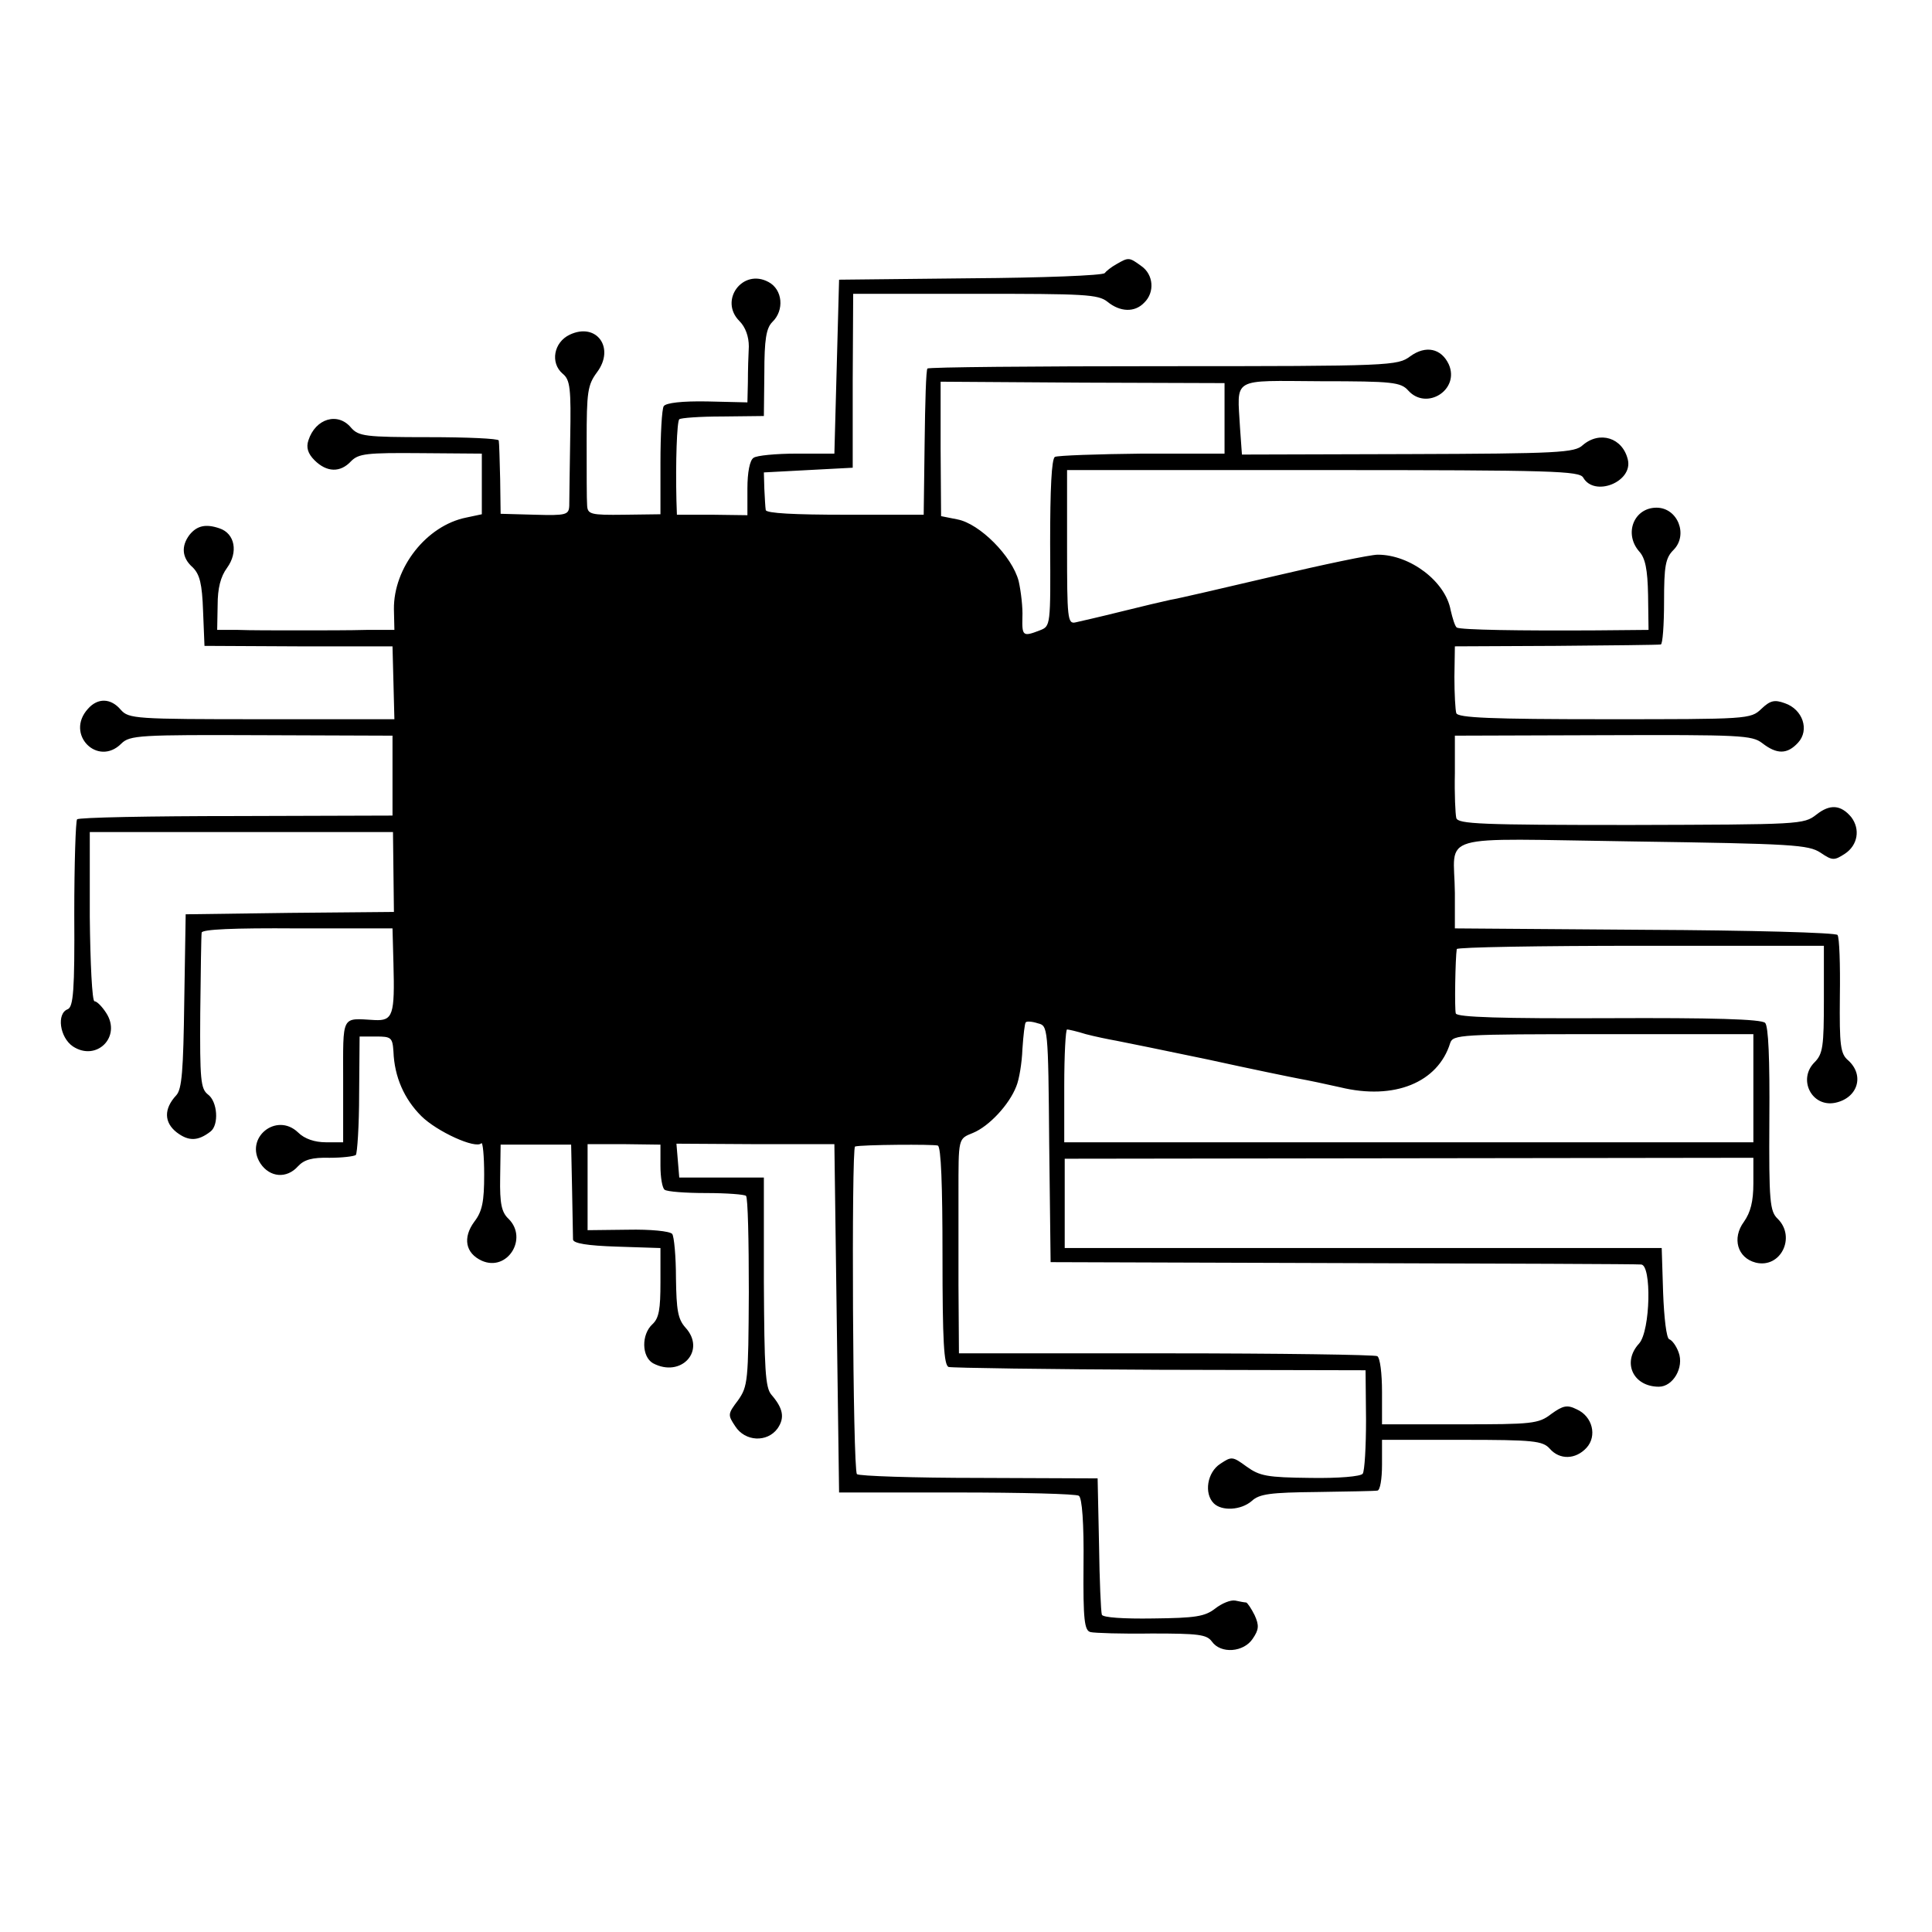
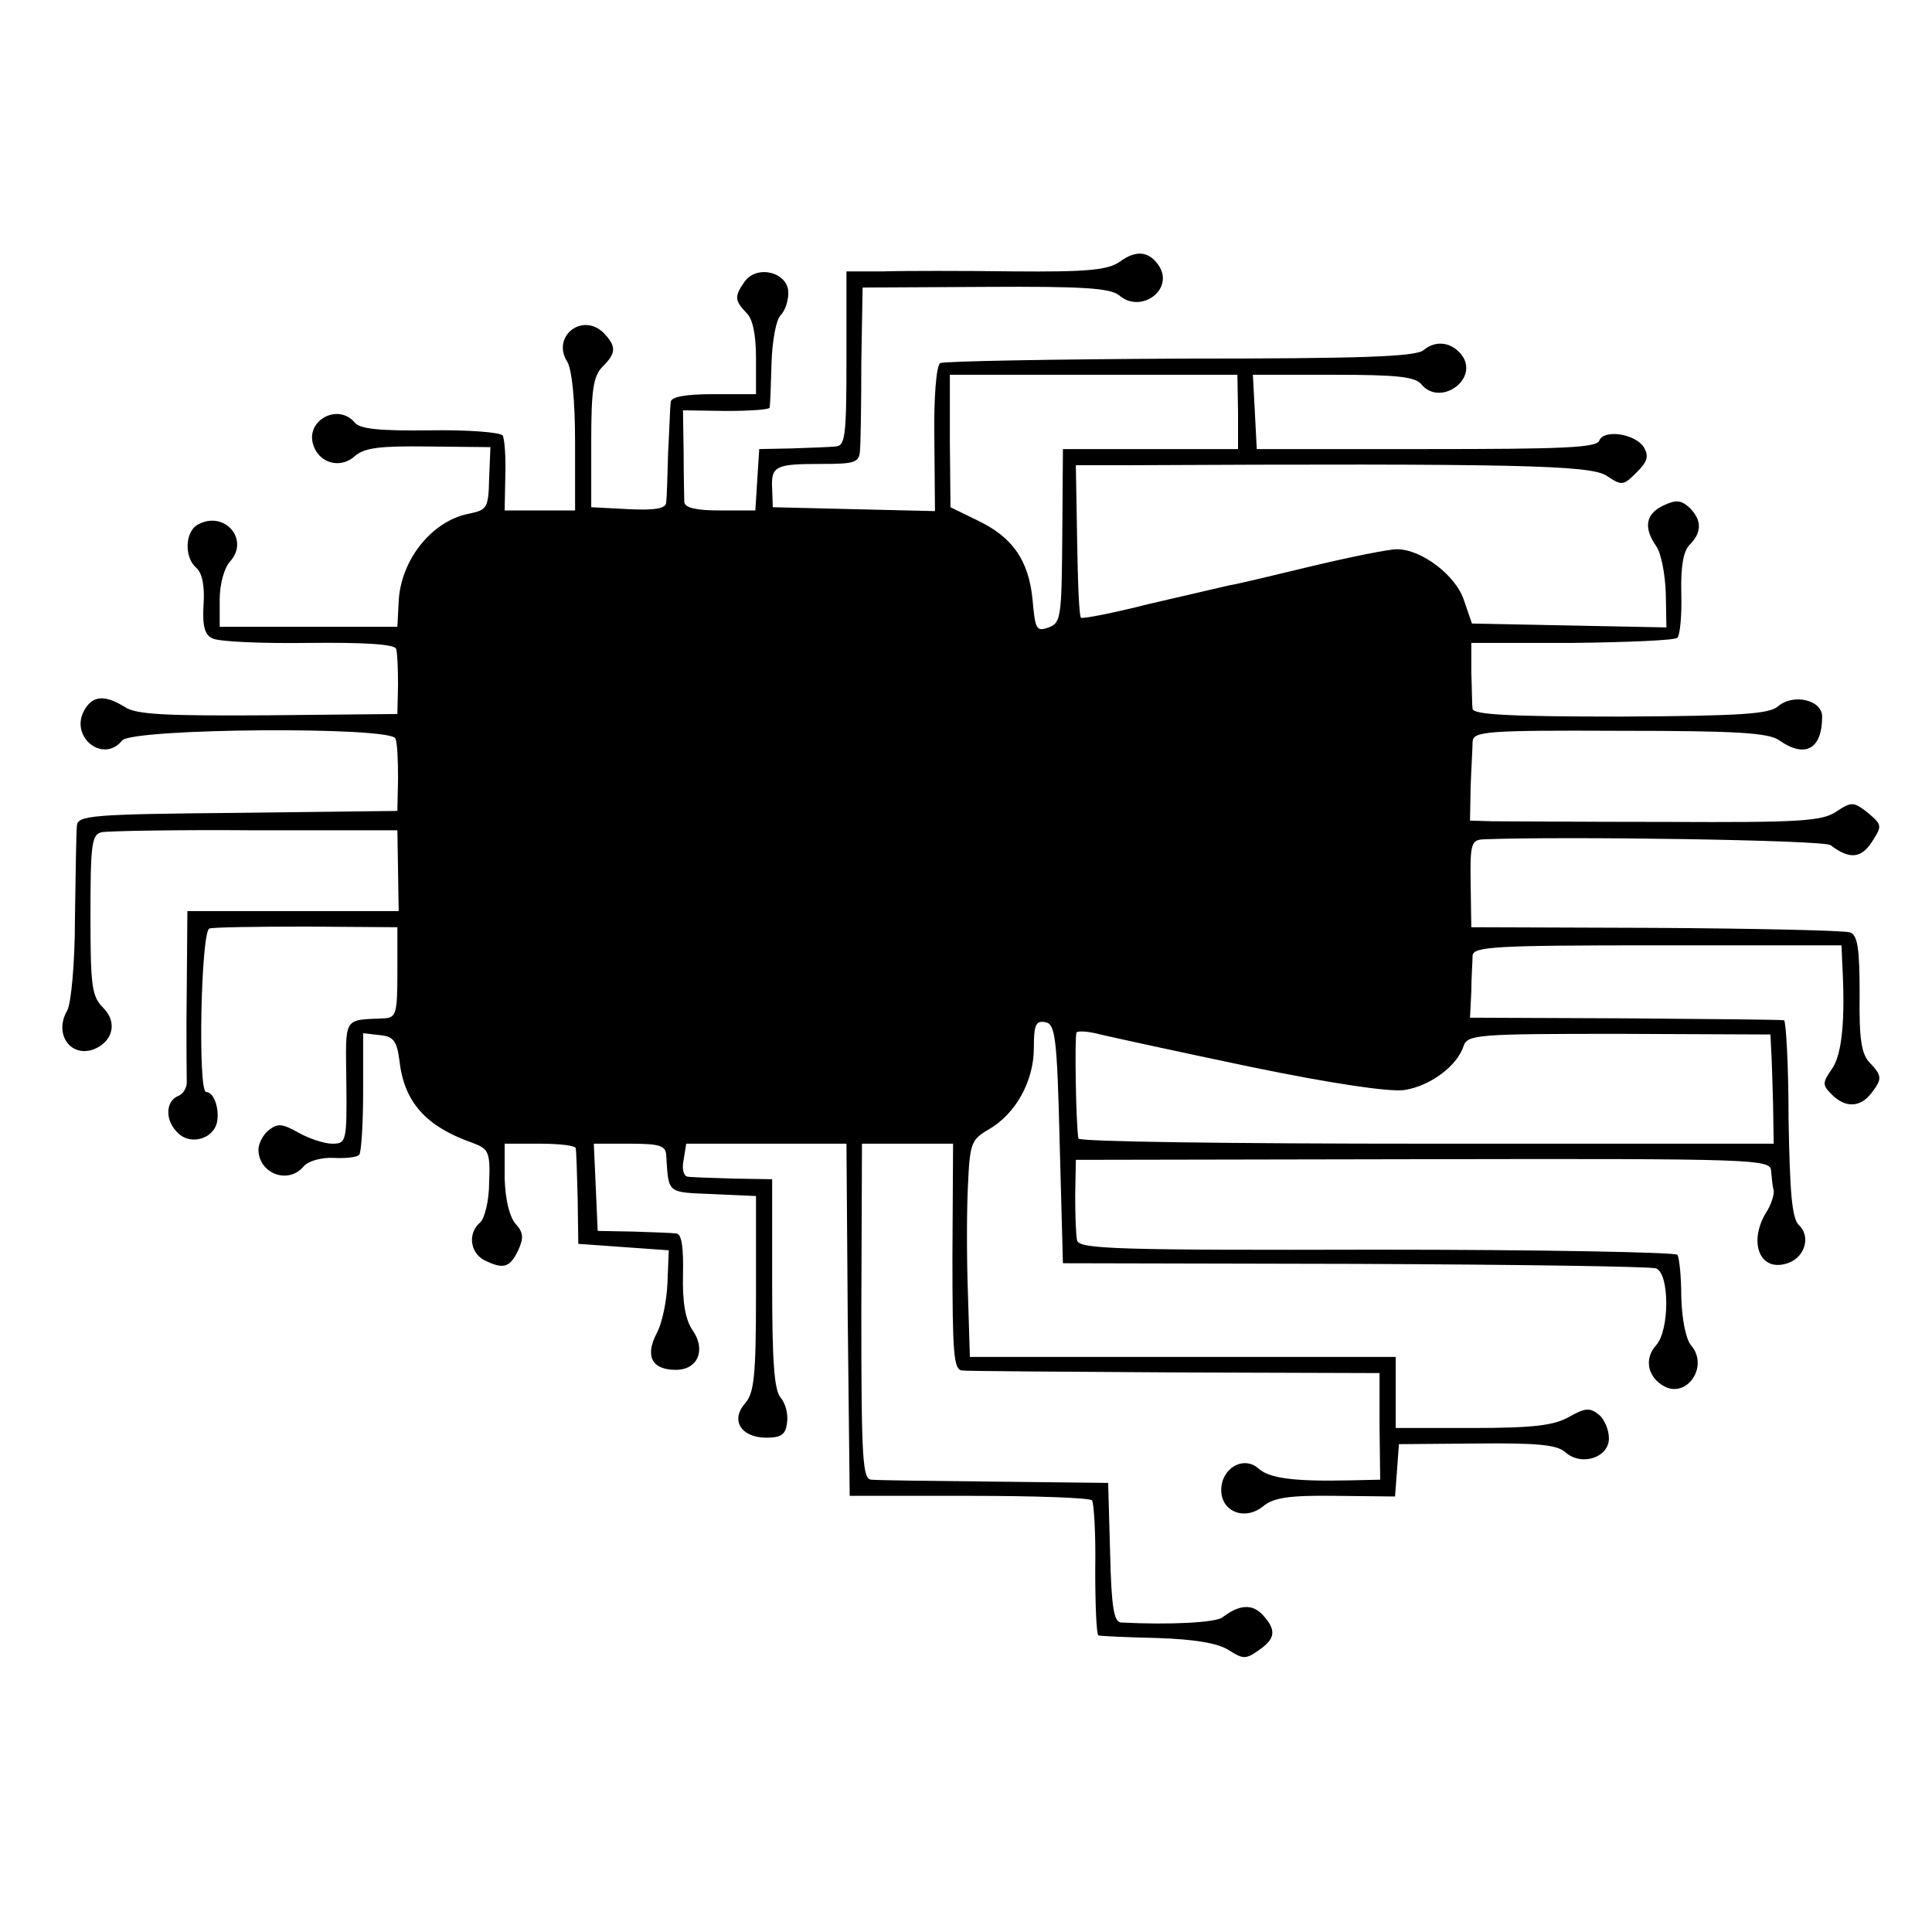
- <svg xmlns="http://www.w3.org/2000/svg" version="1.0" width="411pt" height="411pt" viewBox="0 0 411 411" preserveAspectRatio="xMidYMid meet">
-   <g transform="translate(0,411) scale(0.1,-0.1)" fill="#000000" stroke="none">
-     <path d="M2375 3548 c-11 -6 -22 -15 -25 -19 -4 -5 -132 -10 -285 -11 l-280 -3 -5 -185 -5 -185 -80 0 c-44 0 -86 -4 -92 -9 -8 -5 -13 -31 -13 -65 l0 -57 -75 1 -75 0 -1 30 c-2 82 1 168 6 173 3 3 44 6 92 6 l88 1 1 91 c0 72 4 96 17 109 26 25 22 69 -8 85 -55 30 -106 -39 -62 -83 13 -13 20 -33 20 -54 -1 -18 -2 -52 -2 -76 l-1 -43 -85 2 c-54 1 -88 -3 -93 -10 -4 -6 -7 -60 -7 -121 l0 -109 -77 -1 c-72 -1 -78 1 -79 20 -1 11 -1 72 -1 137 0 104 2 119 22 146 39 52 -1 107 -58 80 -34 -16 -42 -60 -15 -83 16 -13 18 -31 16 -138 -1 -67 -2 -131 -2 -143 -1 -19 -6 -21 -73 -19 l-73 2 -1 74 c-1 41 -2 77 -3 82 -1 4 -67 7 -149 7 -135 0 -149 2 -165 20 -28 34 -76 20 -91 -27 -5 -15 -1 -28 13 -42 26 -26 55 -27 78 -2 16 16 33 18 148 17 l130 -1 0 -65 0 -64 -33 -7 c-85 -17 -155 -107 -154 -195 l1 -44 -59 0 c-33 -1 -98 -1 -145 -1 -47 0 -105 0 -129 1 l-44 0 1 53 c0 35 6 60 20 79 24 33 17 73 -16 84 -29 10 -48 6 -64 -14 -18 -24 -16 -49 7 -69 15 -15 20 -35 22 -93 l3 -74 200 -1 200 0 2 -77 2 -78 -282 0 c-270 0 -283 1 -300 20 -21 25 -49 26 -70 2 -49 -54 21 -124 71 -74 18 18 39 19 298 18 l279 -1 0 -85 0 -85 -332 -1 c-183 0 -336 -3 -339 -7 -3 -3 -6 -94 -6 -202 1 -162 -2 -197 -14 -202 -24 -9 -17 -60 11 -79 50 -33 104 20 71 71 -9 14 -20 25 -25 25 -5 0 -9 81 -10 180 l0 180 322 0 323 0 1 -85 1 -85 -222 -2 -221 -3 -3 -184 c-2 -149 -5 -188 -17 -201 -27 -29 -26 -58 1 -79 25 -19 45 -19 72 2 18 14 15 64 -6 79 -15 12 -17 31 -16 173 1 88 2 165 3 171 1 7 67 10 203 9 l203 0 2 -75 c3 -109 -1 -122 -40 -120 -72 4 -67 13 -67 -130 l0 -130 -37 0 c-23 0 -45 7 -59 21 -46 44 -115 -12 -80 -66 20 -30 56 -33 80 -6 13 14 30 19 67 18 27 0 52 3 56 6 3 4 7 62 7 130 l1 122 35 0 c32 0 35 -2 37 -32 2 -54 23 -101 59 -137 33 -33 116 -71 128 -58 3 3 6 -27 6 -67 0 -57 -4 -78 -21 -100 -25 -34 -19 -67 16 -83 54 -24 99 47 57 89 -15 14 -19 32 -18 88 l1 70 75 0 75 0 2 -95 c1 -52 2 -100 2 -107 1 -8 30 -13 94 -15 l92 -3 0 -73 c0 -57 -3 -76 -17 -89 -24 -22 -23 -69 1 -83 60 -32 114 27 69 76 -16 18 -19 37 -20 105 0 46 -4 89 -8 94 -5 6 -47 10 -94 9 l-86 -1 0 92 0 91 78 0 77 -1 0 -45 c0 -25 4 -48 9 -51 5 -4 44 -7 88 -7 44 0 82 -3 85 -6 4 -3 6 -95 6 -205 -1 -190 -2 -200 -23 -230 -22 -29 -22 -31 -6 -55 21 -33 68 -35 90 -5 16 23 12 43 -13 72 -13 15 -15 54 -16 240 l0 222 -90 0 -90 0 -3 36 -3 36 168 -1 168 0 5 -371 5 -370 250 0 c138 0 255 -3 260 -7 7 -4 11 -59 10 -147 -1 -118 2 -140 15 -143 8 -2 67 -4 130 -3 99 0 117 -2 128 -17 19 -27 68 -23 87 6 13 19 14 28 4 50 -7 14 -15 26 -18 27 -3 0 -14 2 -23 4 -10 2 -29 -6 -43 -17 -22 -17 -42 -20 -132 -21 -63 -1 -107 2 -109 8 -2 6 -5 73 -6 150 l-3 140 -252 1 c-139 0 -256 4 -260 8 -9 9 -12 695 -4 697 14 4 167 5 176 2 7 -2 10 -85 10 -234 0 -184 3 -233 13 -237 8 -2 210 -5 450 -6 l437 -1 1 -105 c0 -58 -3 -109 -7 -115 -4 -6 -52 -10 -111 -9 -93 1 -108 4 -136 24 -30 22 -32 22 -56 6 -28 -18 -35 -63 -14 -84 17 -17 58 -15 81 5 16 15 40 18 138 19 65 1 124 2 129 3 6 0 10 25 10 55 l0 53 170 0 c152 0 172 -2 187 -19 21 -24 55 -23 78 2 23 25 13 67 -21 82 -20 10 -29 8 -54 -10 -27 -21 -41 -22 -195 -22 l-165 0 0 69 c0 39 -4 72 -10 76 -5 3 -207 6 -450 6 l-440 0 -1 145 c0 79 0 167 0 194 0 120 -1 117 31 130 34 14 77 60 92 99 6 14 12 50 13 79 2 30 5 55 7 57 2 3 14 2 26 -2 21 -5 22 -7 24 -257 l3 -251 620 -2 c341 -1 627 -2 636 -3 23 0 20 -141 -4 -168 -37 -40 -13 -92 42 -92 30 0 54 41 42 73 -5 14 -14 26 -20 28 -6 2 -11 46 -13 99 l-3 95 -635 0 -635 0 0 95 0 95 733 1 732 1 0 -54 c0 -39 -6 -62 -20 -82 -26 -35 -14 -77 25 -87 53 -13 86 54 47 93 -17 16 -19 36 -18 212 1 129 -2 198 -9 205 -8 8 -112 11 -333 10 -227 -1 -322 2 -325 10 -3 9 -1 118 2 137 1 4 177 7 391 7 l390 0 0 -114 c0 -100 -2 -116 -20 -134 -36 -36 -6 -96 44 -86 48 10 63 58 28 90 -17 14 -19 32 -18 137 1 67 -1 125 -5 130 -3 5 -186 10 -410 11 l-404 3 0 75 c-1 130 -49 116 378 110 342 -5 374 -7 400 -24 25 -17 29 -17 52 -2 27 18 33 52 13 78 -22 26 -45 28 -74 5 -27 -21 -34 -21 -395 -22 -319 0 -368 2 -371 15 -2 8 -4 51 -3 95 l0 80 315 1 c293 1 317 0 339 -17 31 -24 53 -24 76 1 25 27 10 71 -28 84 -22 8 -31 6 -50 -12 -23 -22 -28 -22 -334 -22 -240 0 -312 3 -315 13 -2 6 -4 41 -4 77 l1 65 215 1 c118 1 218 2 223 3 4 0 7 42 7 91 0 76 3 93 20 110 32 32 9 90 -36 90 -48 0 -70 -55 -37 -93 13 -14 18 -38 19 -93 l1 -74 -111 -1 c-164 -1 -288 1 -297 6 -4 3 -9 20 -13 37 -11 61 -86 118 -155 118 -16 0 -116 -21 -222 -46 -107 -25 -205 -48 -219 -50 -14 -3 -61 -14 -105 -25 -44 -11 -88 -21 -97 -23 -17 -4 -18 9 -18 160 l0 164 545 0 c491 0 545 -2 553 -16 24 -42 106 -9 95 38 -11 47 -60 62 -96 31 -17 -16 -51 -18 -372 -19 l-353 -1 -4 56 c-6 110 -21 101 172 100 153 0 170 -2 186 -20 39 -43 110 2 86 56 -16 34 -49 41 -82 17 -27 -20 -39 -21 -525 -21 -274 0 -500 -2 -502 -5 -3 -2 -5 -73 -6 -157 l-2 -154 -167 0 c-107 0 -168 3 -169 10 -1 5 -2 26 -3 45 l-1 35 94 5 95 5 0 185 1 185 259 0 c233 0 262 -1 282 -17 27 -22 58 -23 78 -2 23 22 20 60 -6 78 -26 19 -27 19 -53 4z m230 -328 l0 -75 -175 0 c-96 -1 -180 -4 -186 -7 -7 -5 -10 -68 -10 -184 1 -176 1 -176 -22 -185 -36 -14 -38 -12 -37 28 1 20 -3 55 -8 77 -14 53 -83 122 -130 131 l-35 7 -1 143 0 143 302 -2 302 -1 0 -75z m-295 -1310 c19 -5 48 -11 65 -14 16 -3 104 -21 195 -40 91 -20 179 -38 195 -41 17 -3 55 -11 86 -18 115 -28 208 10 234 94 6 18 20 19 326 19 l319 0 0 -115 0 -115 -733 0 -733 0 0 120 c0 66 3 120 6 120 3 0 21 -4 40 -10z" />
+ <svg xmlns="http://www.w3.org/2000/svg" version="1.0" width="299pt" height="299pt" viewBox="0 0 299 299" preserveAspectRatio="xMidYMid meet">
+   <g transform="translate(0,299) scale(0.1,-0.1)" fill="#000000" stroke="none">
+     <path d="M1733 2585 c-18 -13 -51 -16 -165 -15 -79 1 -169 1 -200 0 l-58 0 0 -135 c0 -122 -2 -135 -17 -136 -10 -1 -40 -2 -68 -3 l-50 -1 -3 -47 -3 -48 -55 0 c-36 0 -54 4 -55 13 0 6 -1 41 -1 77 l-1 65 66 -1 c37 0 67 2 68 5 1 3 2 34 3 68 1 35 7 68 14 75 7 7 12 22 12 35 0 31 -47 44 -67 18 -17 -24 -16 -30 2 -49 10 -9 15 -34 15 -70 l0 -56 -65 0 c-44 0 -66 -4 -67 -12 -1 -7 -2 -42 -4 -78 -1 -36 -2 -71 -3 -78 -1 -9 -17 -12 -58 -10 l-58 3 0 100 c0 82 3 103 18 118 21 21 21 31 1 52 -33 32 -81 -6 -56 -45 7 -12 12 -58 12 -125 l0 -105 -54 0 -55 0 1 53 c1 29 -1 57 -4 63 -4 5 -54 9 -112 8 -78 -1 -109 2 -117 12 -26 31 -77 3 -64 -35 9 -28 42 -37 64 -17 15 13 38 16 114 15 l96 -1 -2 -48 c-1 -46 -3 -49 -31 -55 -58 -11 -106 -72 -109 -136 l-2 -39 -137 0 -138 0 0 42 c0 24 7 49 16 59 31 34 -9 80 -50 57 -20 -11 -21 -51 -2 -67 9 -8 13 -28 11 -57 -2 -33 2 -47 14 -52 9 -5 75 -8 148 -7 87 1 133 -2 136 -9 2 -6 3 -31 3 -56 l-1 -45 -200 -2 c-158 -1 -205 1 -222 13 -31 19 -50 18 -63 -6 -22 -41 30 -82 59 -46 16 19 417 22 423 3 3 -7 4 -34 4 -62 l-1 -50 -248 -3 c-226 -2 -247 -4 -248 -20 -1 -9 -2 -73 -3 -142 0 -72 -6 -133 -12 -144 -21 -36 5 -73 41 -60 30 12 37 42 15 64 -18 18 -20 33 -20 144 0 110 2 124 17 128 10 2 117 4 238 3 l220 0 1 -62 1 -63 -164 0 -163 0 -1 -122 c-1 -68 0 -131 0 -141 1 -9 -5 -20 -13 -23 -20 -8 -21 -38 -1 -57 18 -19 52 -11 60 13 6 20 -3 50 -16 50 -13 0 -8 248 5 253 6 2 74 3 151 3 l140 -1 0 -70 c0 -63 -2 -70 -20 -71 -65 -3 -60 4 -59 -99 1 -92 0 -95 -22 -95 -12 0 -36 8 -52 17 -25 14 -32 15 -46 4 -9 -7 -16 -21 -16 -30 0 -37 46 -55 70 -26 7 8 27 14 46 13 19 -1 37 1 40 5 3 3 6 47 6 97 l0 91 26 -3 c21 -2 26 -9 30 -38 7 -65 40 -103 114 -129 24 -9 27 -14 25 -61 0 -28 -7 -56 -14 -62 -19 -16 -16 -46 6 -58 30 -15 40 -12 53 15 9 20 8 28 -5 42 -9 12 -15 37 -16 70 l0 53 55 0 c30 0 55 -3 55 -7 1 -5 2 -39 3 -78 l1 -70 70 -5 70 -5 -2 -50 c-1 -27 -8 -63 -17 -79 -18 -35 -7 -56 30 -56 34 0 47 31 26 61 -11 16 -16 42 -15 86 1 42 -2 63 -10 64 -7 1 -37 2 -67 3 l-55 1 -3 68 -3 67 56 0 c45 0 55 -3 56 -17 4 -61 0 -58 72 -61 l67 -3 0 -151 c0 -129 -3 -154 -17 -170 -23 -26 -6 -53 33 -53 23 0 30 5 32 23 2 13 -2 30 -10 39 -10 12 -13 58 -13 177 l0 161 -60 1 c-33 1 -65 2 -71 3 -6 1 -9 12 -6 26 l4 25 124 0 124 0 2 -272 3 -273 185 0 c102 0 187 -3 190 -7 3 -4 6 -53 5 -108 0 -55 2 -101 5 -101 3 -1 44 -3 91 -4 59 -2 94 -8 111 -19 22 -14 26 -14 46 0 26 18 28 31 6 55 -16 17 -36 16 -62 -4 -10 -8 -80 -12 -157 -8 -11 1 -15 22 -17 109 l-3 107 -175 2 c-96 1 -182 2 -191 3 -14 0 -16 28 -16 260 l1 260 70 0 71 0 -1 -175 c0 -151 2 -175 15 -176 9 -1 158 -2 331 -3 l315 -1 0 -82 1 -83 -46 -1 c-87 -2 -125 3 -142 18 -23 21 -58 1 -58 -33 0 -34 37 -48 65 -25 16 13 39 17 112 16 l92 -1 3 40 3 41 120 1 c94 1 124 -2 137 -13 25 -23 68 -9 68 21 0 13 -7 30 -16 37 -14 11 -21 10 -46 -4 -23 -13 -55 -17 -149 -17 l-119 0 0 55 0 55 -329 0 -330 0 -3 98 c-2 53 -2 129 0 167 3 66 5 71 32 87 42 24 70 75 70 126 0 36 3 43 18 40 15 -3 18 -22 22 -188 l5 -185 452 -1 c248 -1 458 -4 466 -7 21 -8 21 -96 0 -119 -18 -20 -14 -47 10 -62 36 -23 73 29 44 62 -8 10 -14 40 -15 74 0 32 -3 61 -6 66 -2 4 -212 8 -465 8 -401 -1 -460 1 -464 14 -2 8 -3 40 -3 70 l1 55 538 1 c516 1 537 0 538 -18 1 -10 2 -24 4 -30 1 -7 -4 -23 -12 -35 -27 -45 -10 -90 30 -79 29 7 41 41 21 60 -11 11 -14 51 -16 165 0 83 -4 151 -7 152 -3 1 -114 2 -246 3 l-240 1 2 40 c0 22 2 47 2 56 1 14 33 16 286 16 l285 0 1 -26 c5 -88 0 -141 -15 -164 -16 -23 -16 -26 -1 -41 21 -21 44 -20 61 2 17 22 17 27 -2 47 -13 13 -17 36 -16 106 0 71 -3 92 -15 96 -8 3 -144 6 -301 7 l-285 1 -1 68 c-1 60 1 67 19 68 123 5 529 -1 538 -9 29 -22 47 -21 64 5 16 25 16 26 -6 45 -22 17 -25 18 -49 2 -22 -15 -57 -17 -261 -16 -130 0 -252 1 -271 1 l-35 1 1 53 c1 28 3 60 3 69 1 16 19 18 228 17 180 0 231 -3 247 -15 40 -28 66 -13 66 37 0 26 -45 36 -68 16 -14 -12 -56 -15 -244 -16 -172 0 -228 3 -229 12 -1 7 -1 32 -2 57 l0 45 156 0 c86 1 159 4 163 8 4 4 7 35 6 68 -1 42 3 66 13 76 19 19 19 38 0 57 -13 12 -21 13 -40 4 -28 -13 -32 -34 -12 -63 8 -11 14 -44 15 -73 l1 -53 -151 3 -150 3 -12 35 c-12 39 -66 80 -104 80 -13 0 -72 -12 -131 -26 -58 -14 -116 -28 -129 -30 -13 -3 -69 -16 -125 -29 -55 -14 -102 -23 -104 -21 -3 2 -5 56 -6 120 l-2 116 75 0 c610 3 720 0 746 -16 24 -16 26 -16 47 5 17 17 19 25 11 39 -14 21 -62 28 -69 10 -4 -11 -58 -13 -268 -13 l-262 0 -3 58 -3 57 124 0 c100 0 127 -3 137 -15 28 -34 87 6 64 43 -15 22 -41 27 -61 10 -13 -10 -92 -13 -377 -13 -199 -1 -366 -4 -371 -7 -6 -4 -10 -54 -9 -117 l1 -112 -126 3 -125 3 -1 28 c-2 36 5 39 76 39 53 0 59 2 60 22 1 11 2 73 2 136 l2 115 190 1 c153 1 193 -2 207 -13 33 -29 85 8 62 45 -15 23 -35 26 -61 7z m183 -232 l0 -58 -136 0 -135 0 -1 -134 c-1 -126 -2 -135 -21 -142 -19 -7 -21 -3 -25 43 -6 61 -31 97 -86 123 l-41 20 -1 103 0 102 223 0 222 0 1 -57z m19 -1014 c126 -26 214 -39 238 -36 40 6 82 37 92 68 6 18 22 19 241 19 l234 -1 1 -22 c1 -12 2 -50 3 -84 l1 -63 -537 0 c-296 0 -539 3 -539 8 -4 22 -6 158 -3 164 2 3 19 2 37 -3 17 -4 122 -27 232 -50z" />
  </g>
</svg>
